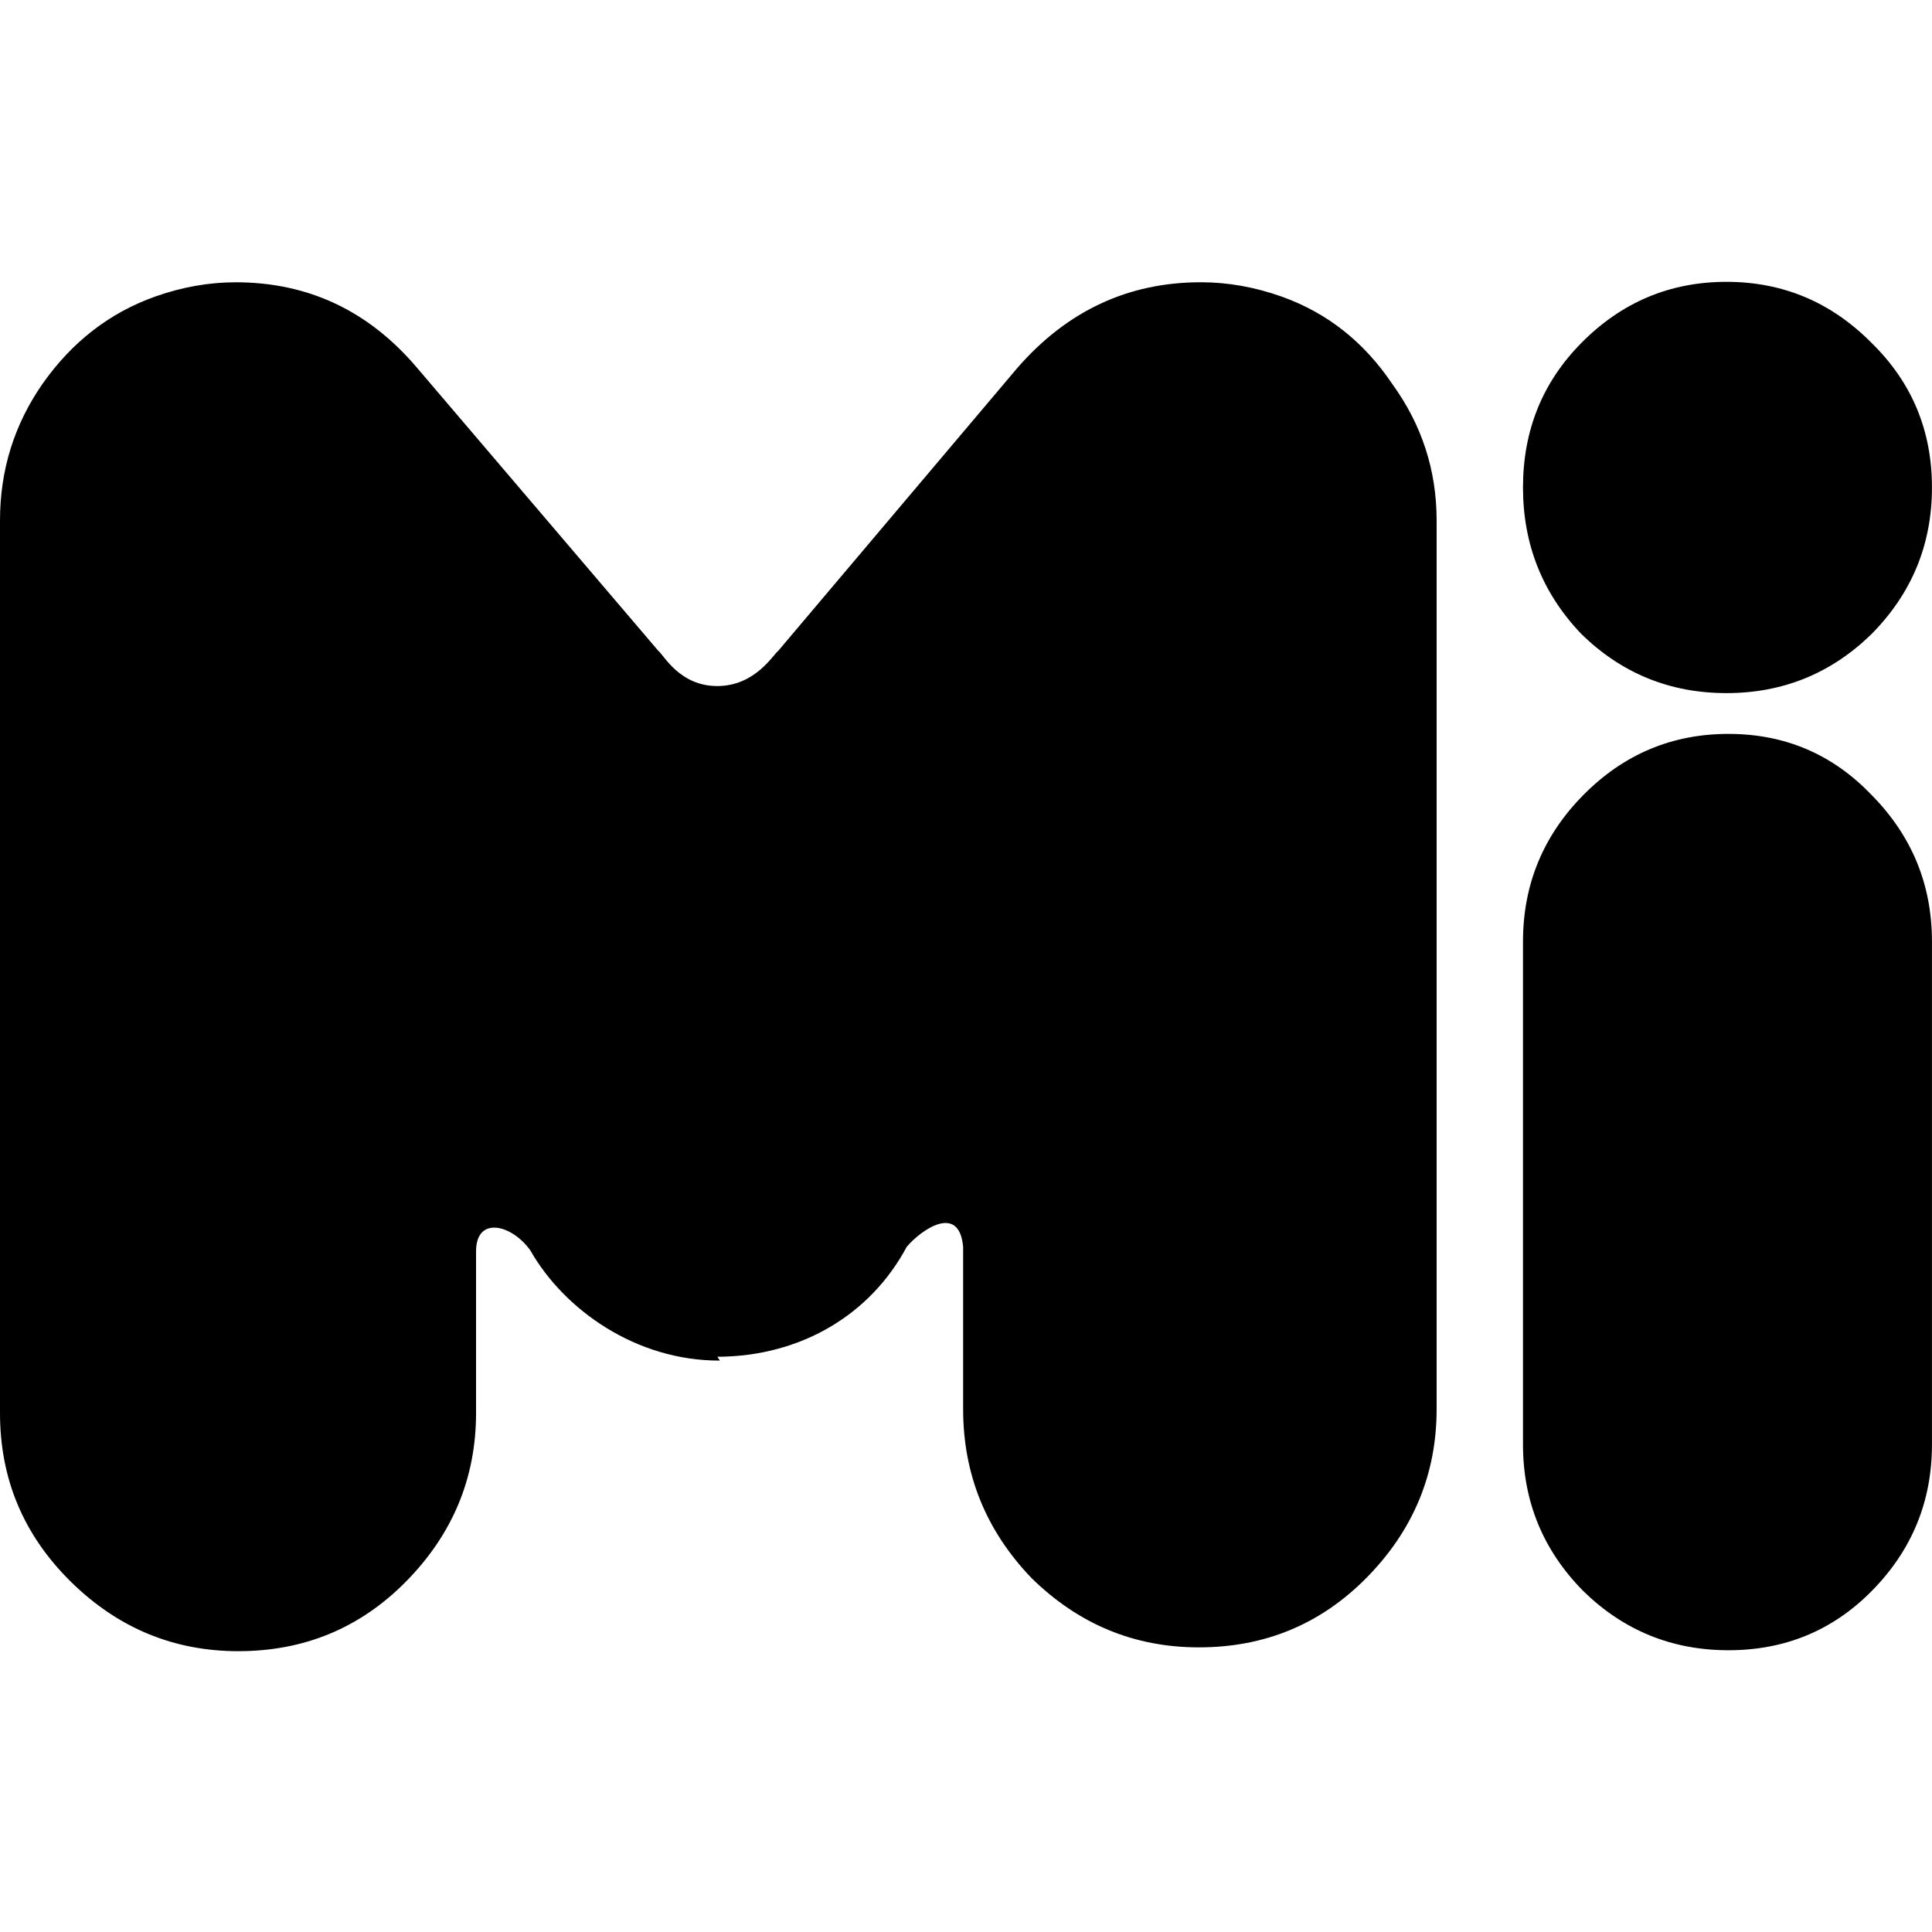
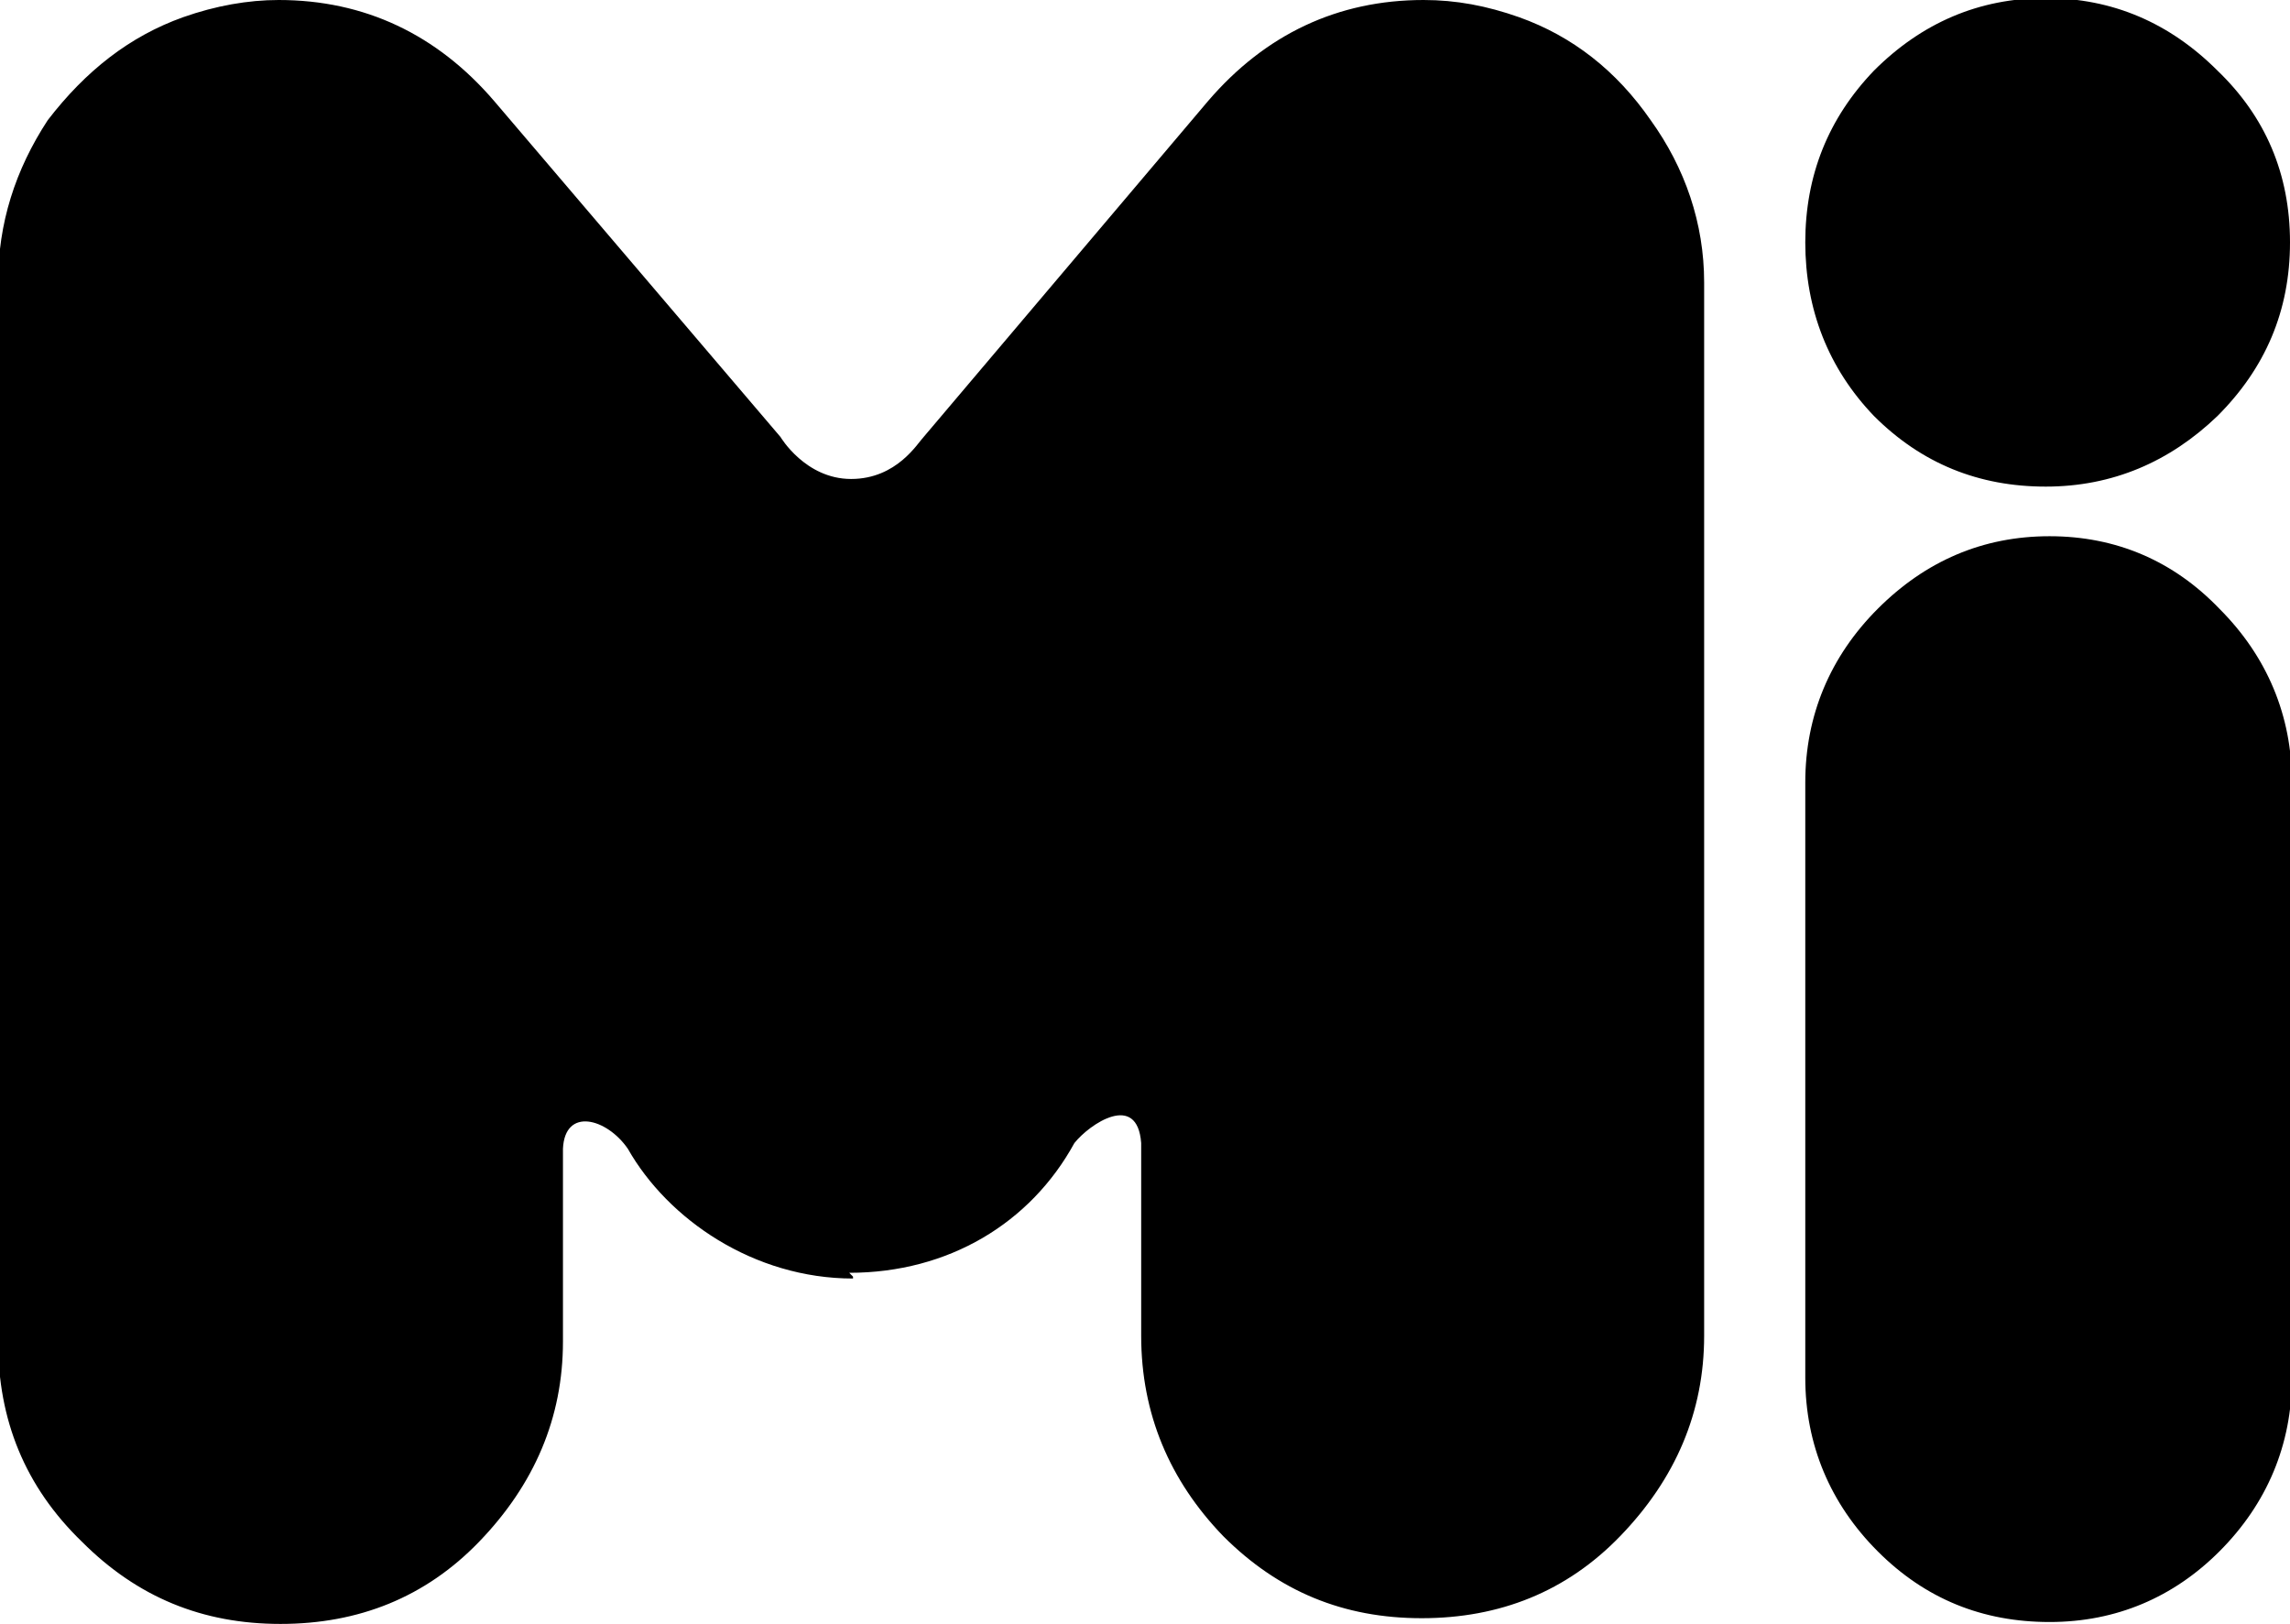
- <svg xmlns="http://www.w3.org/2000/svg" version="1.1" x="0px" y="0px" viewBox="0 0 512 512" style="opacity: 1;" xml:space="preserve" width="12px" height="12px">
+ <svg xmlns="http://www.w3.org/2000/svg" id="_mi_" data-name=" mi " viewBox="0 0 12 8.51">
  <g id="misskey">
-     <path class="st0" d="M190.77 360.57c-22.18.08-41.22-13.43-50.19-29.14-4.8-6.86-14.29-9.31-14.42 0v43.01c0 17.27-6.22 32.21-18.68 44.8-12.11 12.22-26.88 18.34-44.33 18.34-17.07 0-31.85-6.11-44.32-18.35C6.06 406.65 0 391.71 0 374.44V137.94c0-13.31 3.74-25.36 11.22-36.15 7.82-11.15 17.8-18.9 29.91-23.2 7.13-2.53 14.25-3.78 21.34-3.78 19.23 0 35.25 7.56 48.06 22.67l63.94 75.01c1.43 1.07 5.61 9.32 15.61 9.32 10.03 0 14.75-8.25 16.17-9.34l63.39-75c13.18-15.11 29.38-22.67 48.6-22.67 7.12 0 14.24 1.26 21.36 3.78 12.09 4.3 21.89 12.04 29.38 23.2 7.82 10.79 11.74 22.84 11.74 36.15v235.5c0 17.27-6.22 32.21-18.68 44.8-12.11 12.22-26.89 18.34-44.33 18.34-17.08 0-31.85-6.11-44.33-18.35-12.09-12.58-18.14-27.52-18.14-44.79v-43.01c-1.06-11.73-11.31-4.33-14.95 0-9.61 17.99-28.03 29.05-50.18 29.14ZM457.53 183.68c-14.95 0-27.77-5.22-38.44-15.65-10.32-10.79-15.48-23.74-15.48-38.85s5.16-27.88 15.48-38.31c10.67-10.79 23.49-16.18 38.44-16.18 14.95 0 27.77 5.39 38.45 16.18 10.67 10.43 16.01 23.2 16.01 38.31 0 15.11-5.34 28.06-16.01 38.85-10.68 10.43-23.5 15.65-38.45 15.65Zm.53 10.81c14.95 0 27.6 5.39 37.92 16.18 10.67 10.79 16.01 23.74 16.01 38.86v133.3c0 15.11-5.34 28.06-16.01 38.85-10.32 10.43-22.97 15.65-37.92 15.65-14.94 0-27.76-5.22-38.44-15.65-10.67-10.79-16.01-23.74-16.01-38.85v-133.3c0-15.11 5.34-28.07 16.01-38.86 10.67-10.79 23.49-16.18 38.44-16.18Z" />
+     <path d="M4.47,6.7c-.52,0-.97-.31-1.18-.68-.11-.16-.33-.22-.34,0v1.01c0,.4-.15.75-.44,1.05-.28.29-.63.43-1.04.43s-.75-.14-1.04-.43c-.3-.29-.44-.64-.44-1.05V1.48c0-.31.09-.59.26-.85C.45.37.68.19.96.09,1.13.03,1.3,0,1.46,0,1.91,0,2.29.18,2.59.53l1.5,1.76s.13.22.37.22.35-.19.38-.22l1.49-1.76C6.63.18,7.01,0,7.46,0c.17,0,.33.03.5.09.28.1.51.28.69.54.18.25.28.54.28.85v5.52c0,.4-.15.75-.44,1.05-.28.29-.63.43-1.04.43s-.75-.14-1.04-.43c-.28-.29-.43-.64-.43-1.05v-1.01c-.02-.27-.27-.1-.35,0-.23.42-.66.68-1.18.68l.02.02ZM10.72,2.55c-.35,0-.65-.12-.9-.37-.24-.25-.36-.56-.36-.91s.12-.65.36-.9c.25-.25.55-.38.9-.38s.65.13.9.38c.25.24.38.54.38.9s-.13.66-.38.91c-.25.24-.55.37-.9.37ZM10.74,2.81c.35,0,.65.13.89.38.25.25.38.56.38.91v3.12c0,.35-.13.66-.38.91-.24.24-.54.37-.89.37s-.65-.12-.9-.37c-.25-.25-.38-.56-.38-.91v-3.12c0-.35.13-.66.38-.91.25-.25.55-.38.9-.38Z" />
  </g>
</svg>
